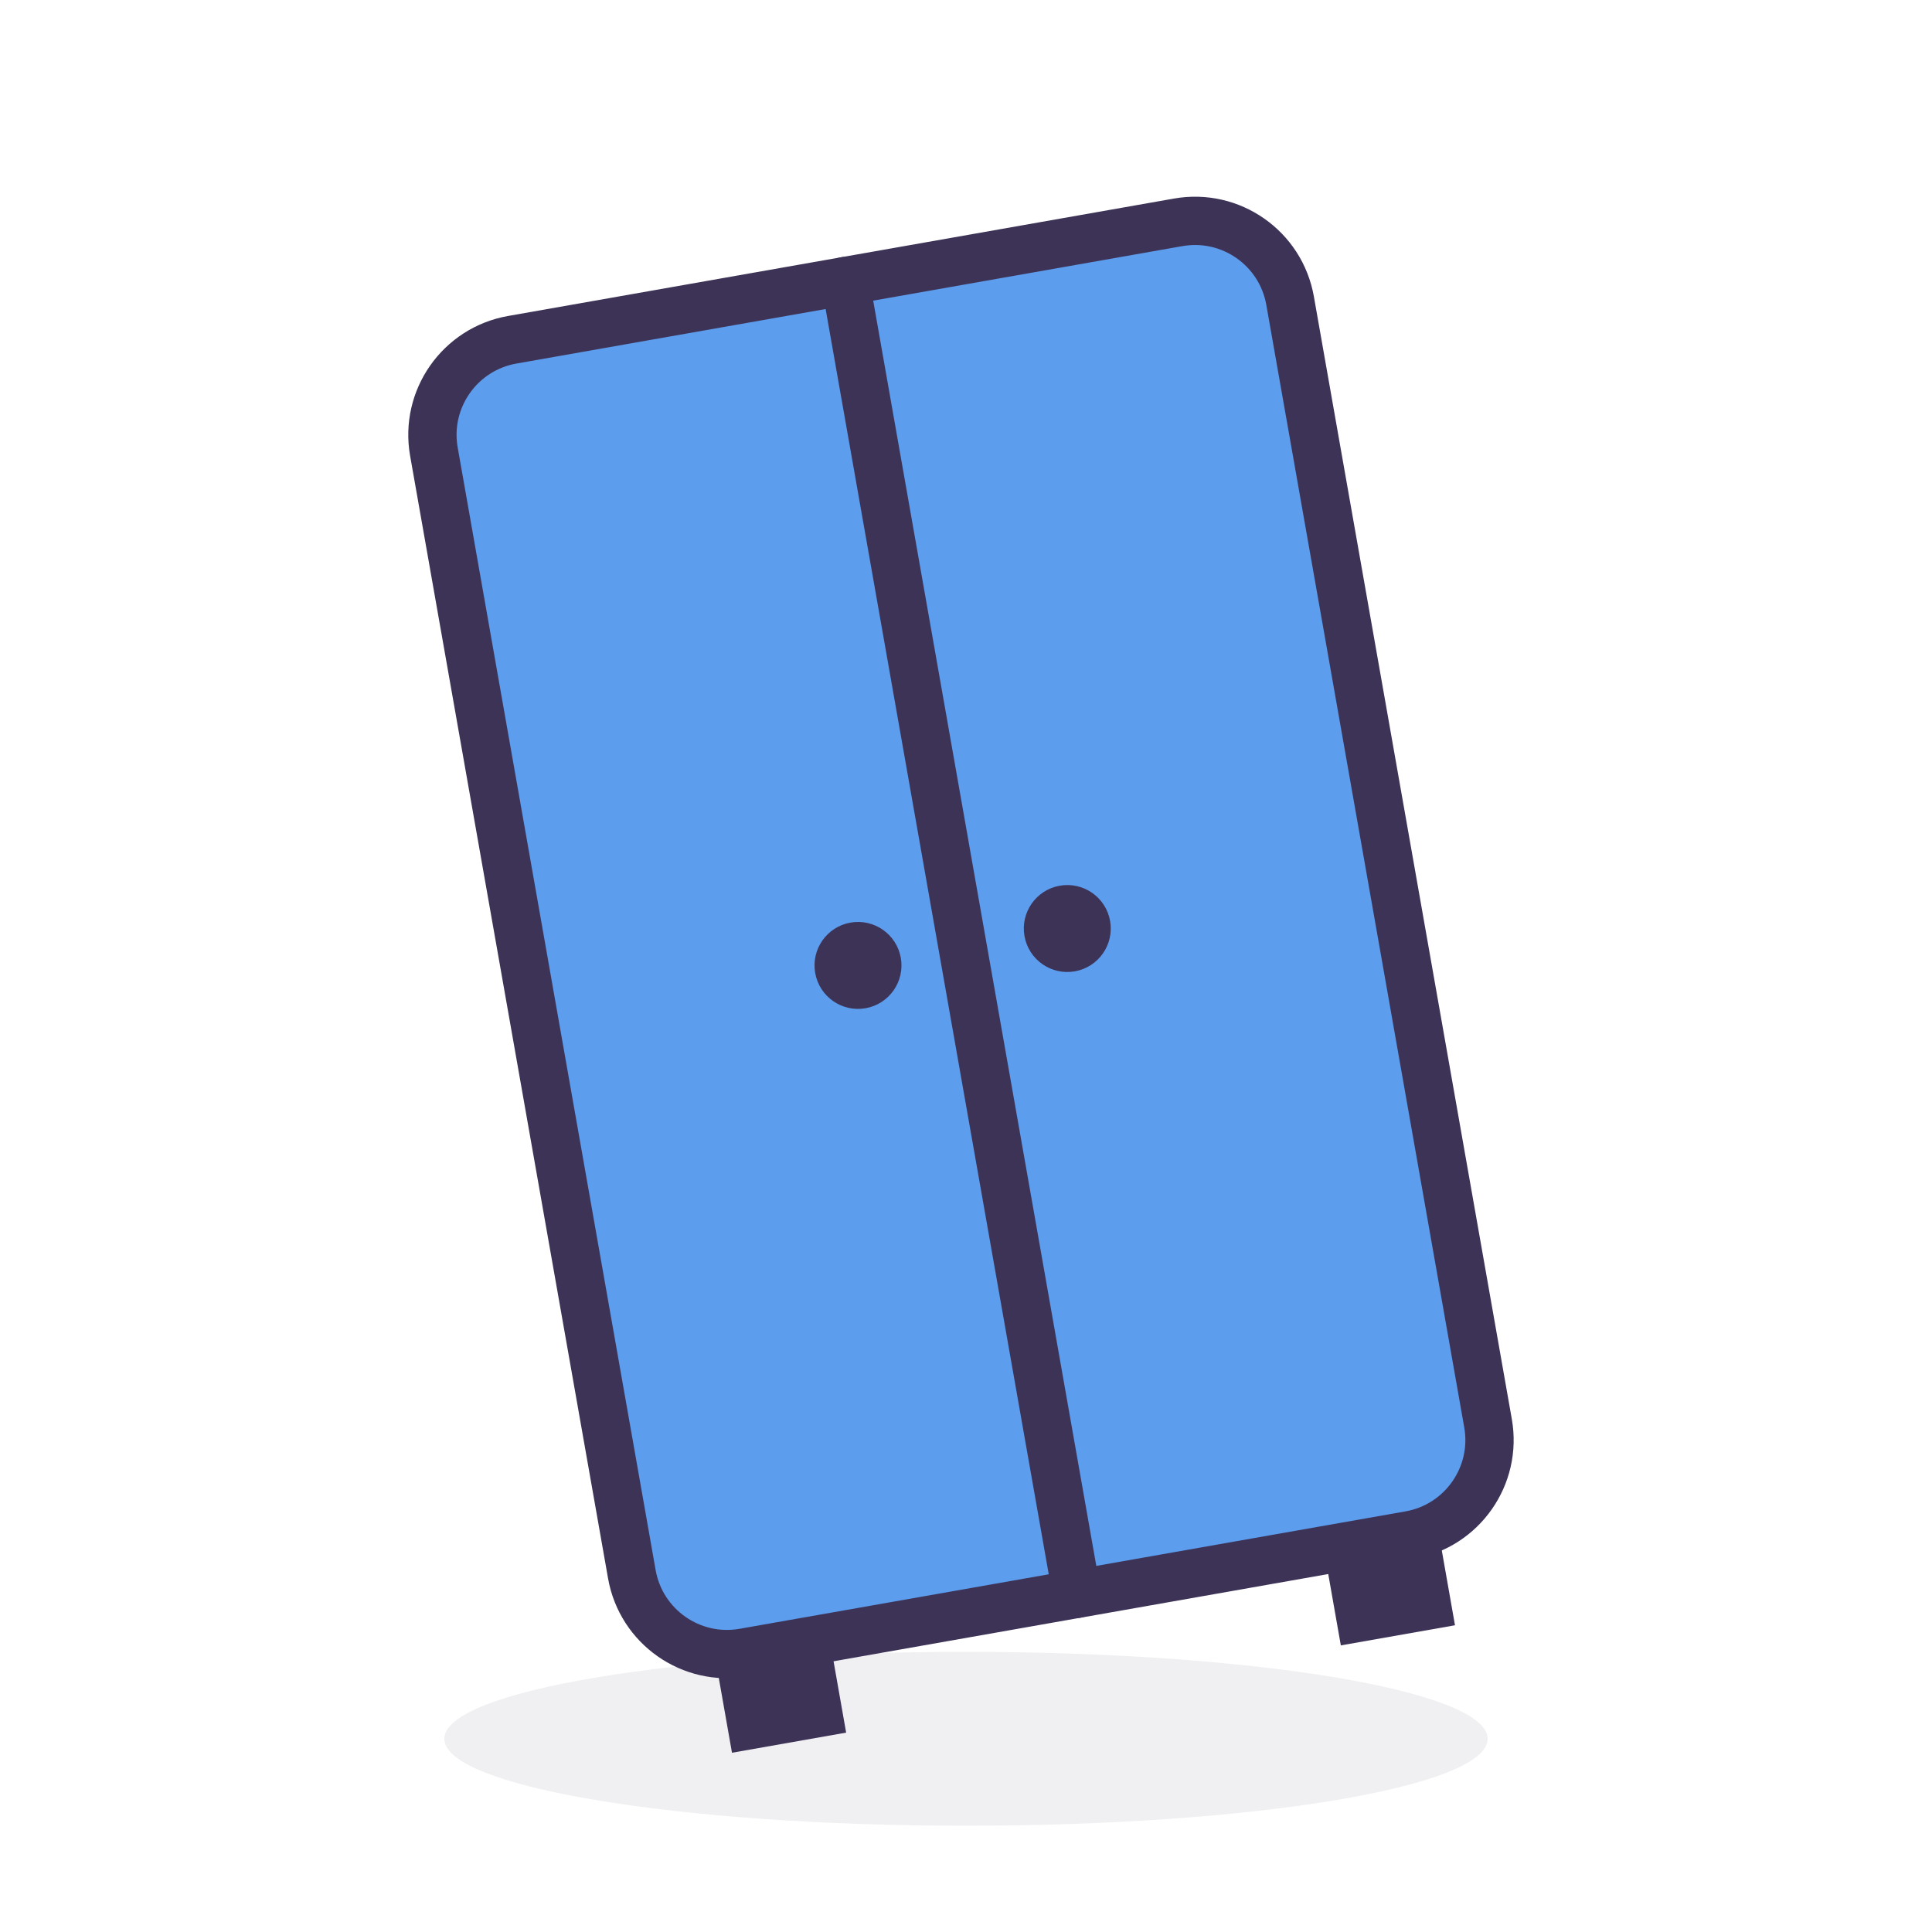
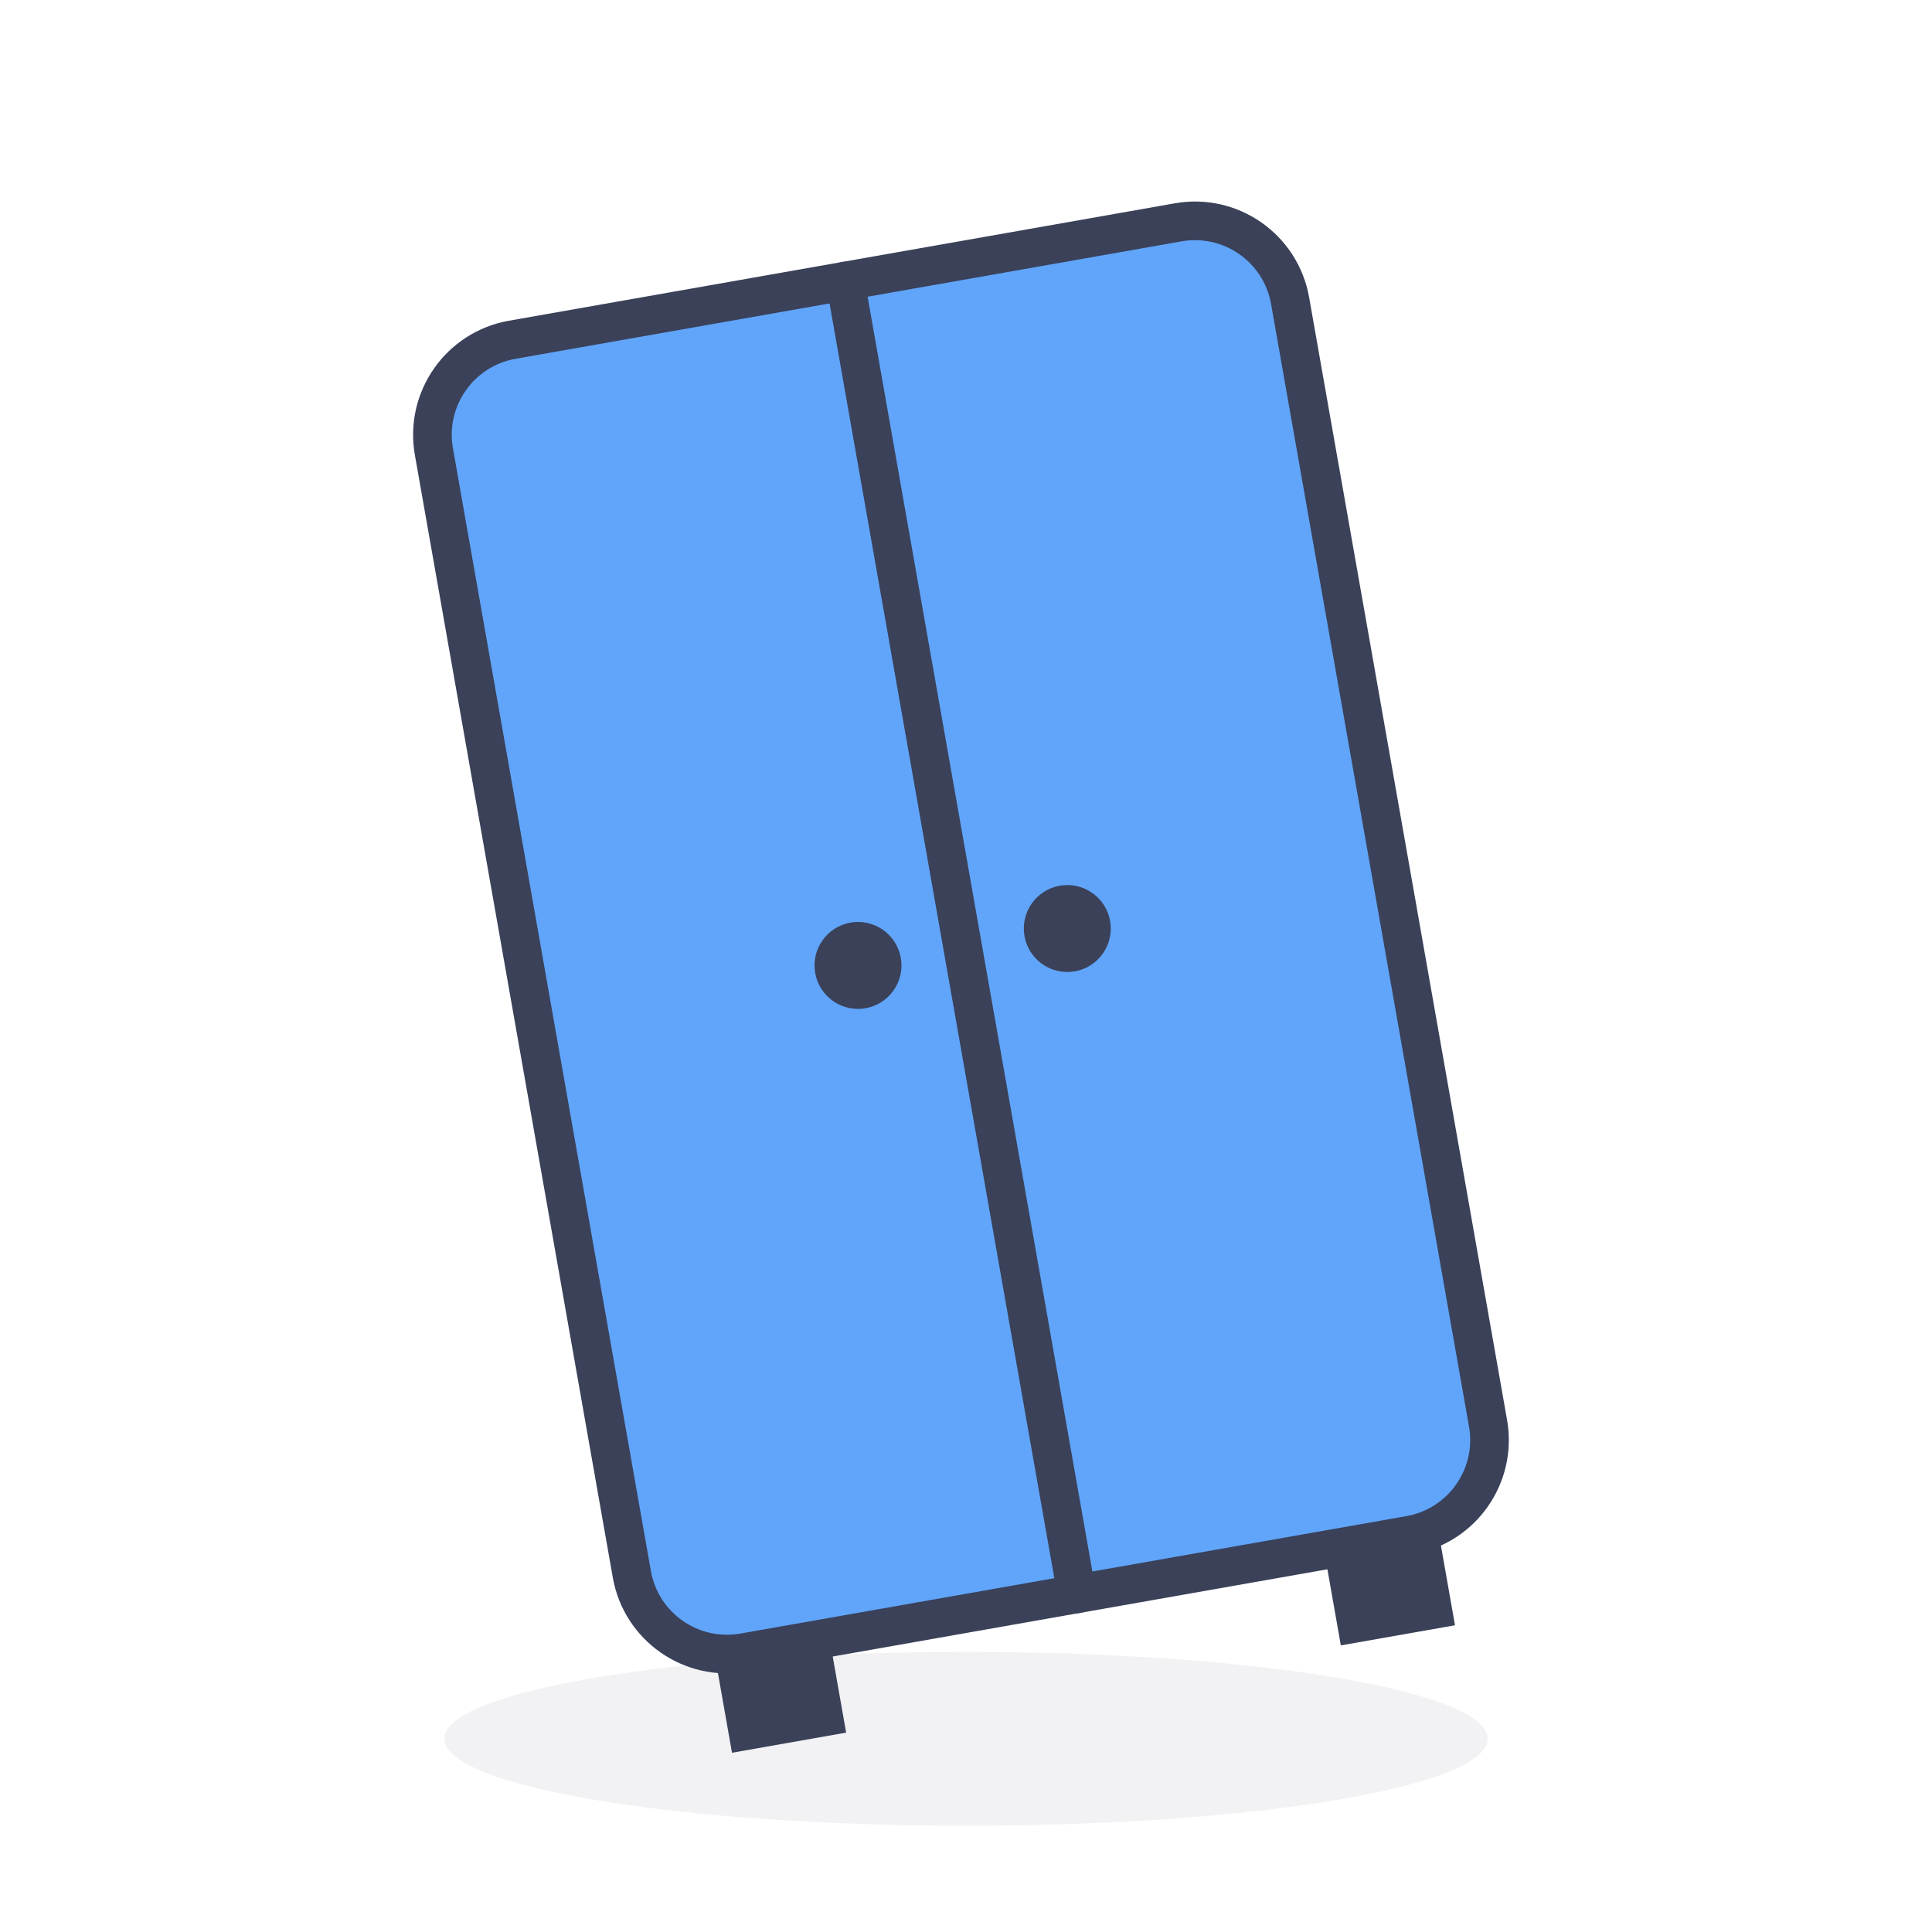
<svg xmlns="http://www.w3.org/2000/svg" viewBox="0 0 200 200" role="img">
-   <ellipse cx="100" cy="180" rx="54" ry="9" fill="#3d3357" opacity="0.08" />
+   <ellipse cx="100" cy="180" rx="54" ry="9" fill="#3a4159" opacity="0.07" />
  <g transform="rotate(-10 100 100)">
-     <rect x="55" y="28" width="90" height="138" rx="10" fill="#5c9ded" stroke="#3d3357" stroke-width="5" stroke-linecap="round" stroke-linejoin="round" />
-     <line x1="100" y1="28" x2="100" y2="166" stroke="#3d3357" stroke-width="5" stroke-linecap="round" stroke-linejoin="round" />
-     <circle cx="89" cy="98" r="4.5" fill="#3d3357" />
-     <circle cx="111" cy="98" r="4.5" fill="#3d3357" />
-     <rect x="62" y="166" width="12" height="10" fill="#3d3357" />
-     <rect x="126" y="166" width="12" height="10" fill="#3d3357" />
+     <rect x="55" y="28" width="90" height="138" rx="10" fill="#60a5fa" stroke="#3a4159" stroke-width="4" stroke-linecap="round" stroke-linejoin="round" />
+     <line x1="100" y1="28" x2="100" y2="166" stroke="#3a4159" stroke-width="4" stroke-linecap="round" stroke-linejoin="round" />
+     <circle cx="89" cy="98" r="4.5" fill="#3a4159" />
+     <circle cx="111" cy="98" r="4.5" fill="#3a4159" />
+     <rect x="62" y="166" width="12" height="10" fill="#3a4159" />
+     <rect x="126" y="166" width="12" height="10" fill="#3a4159" />
  </g>
</svg>
